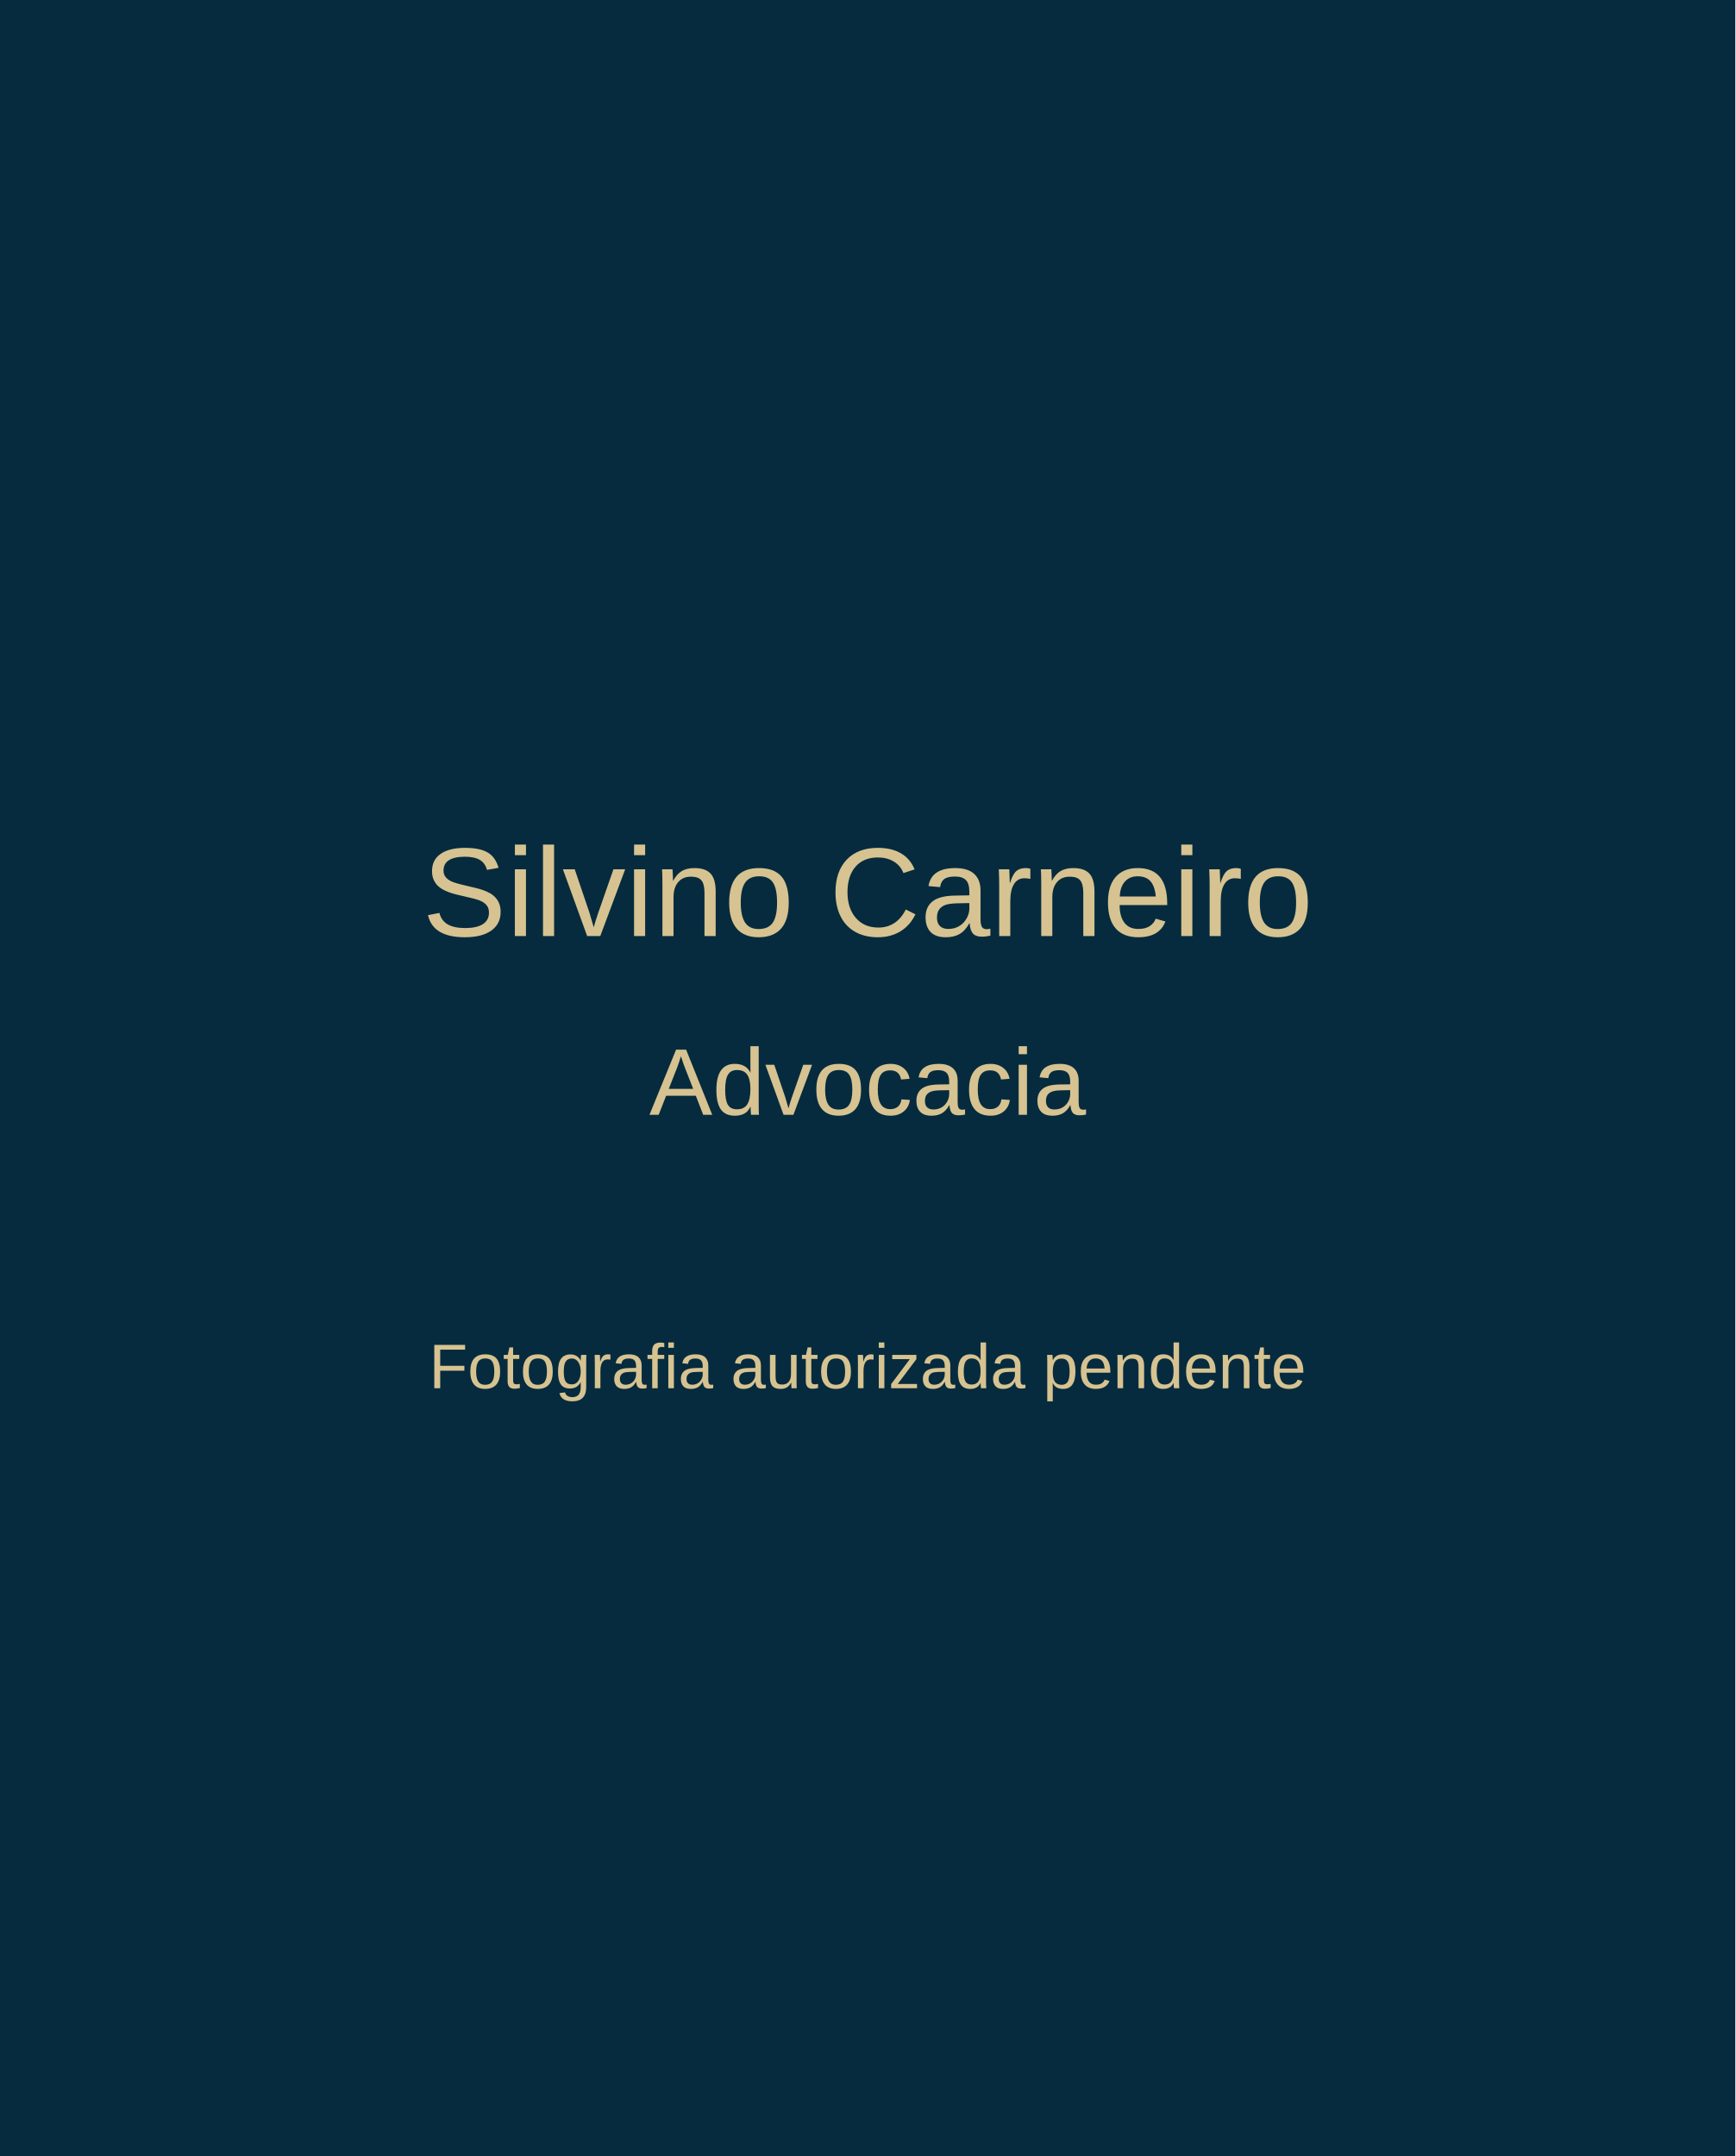
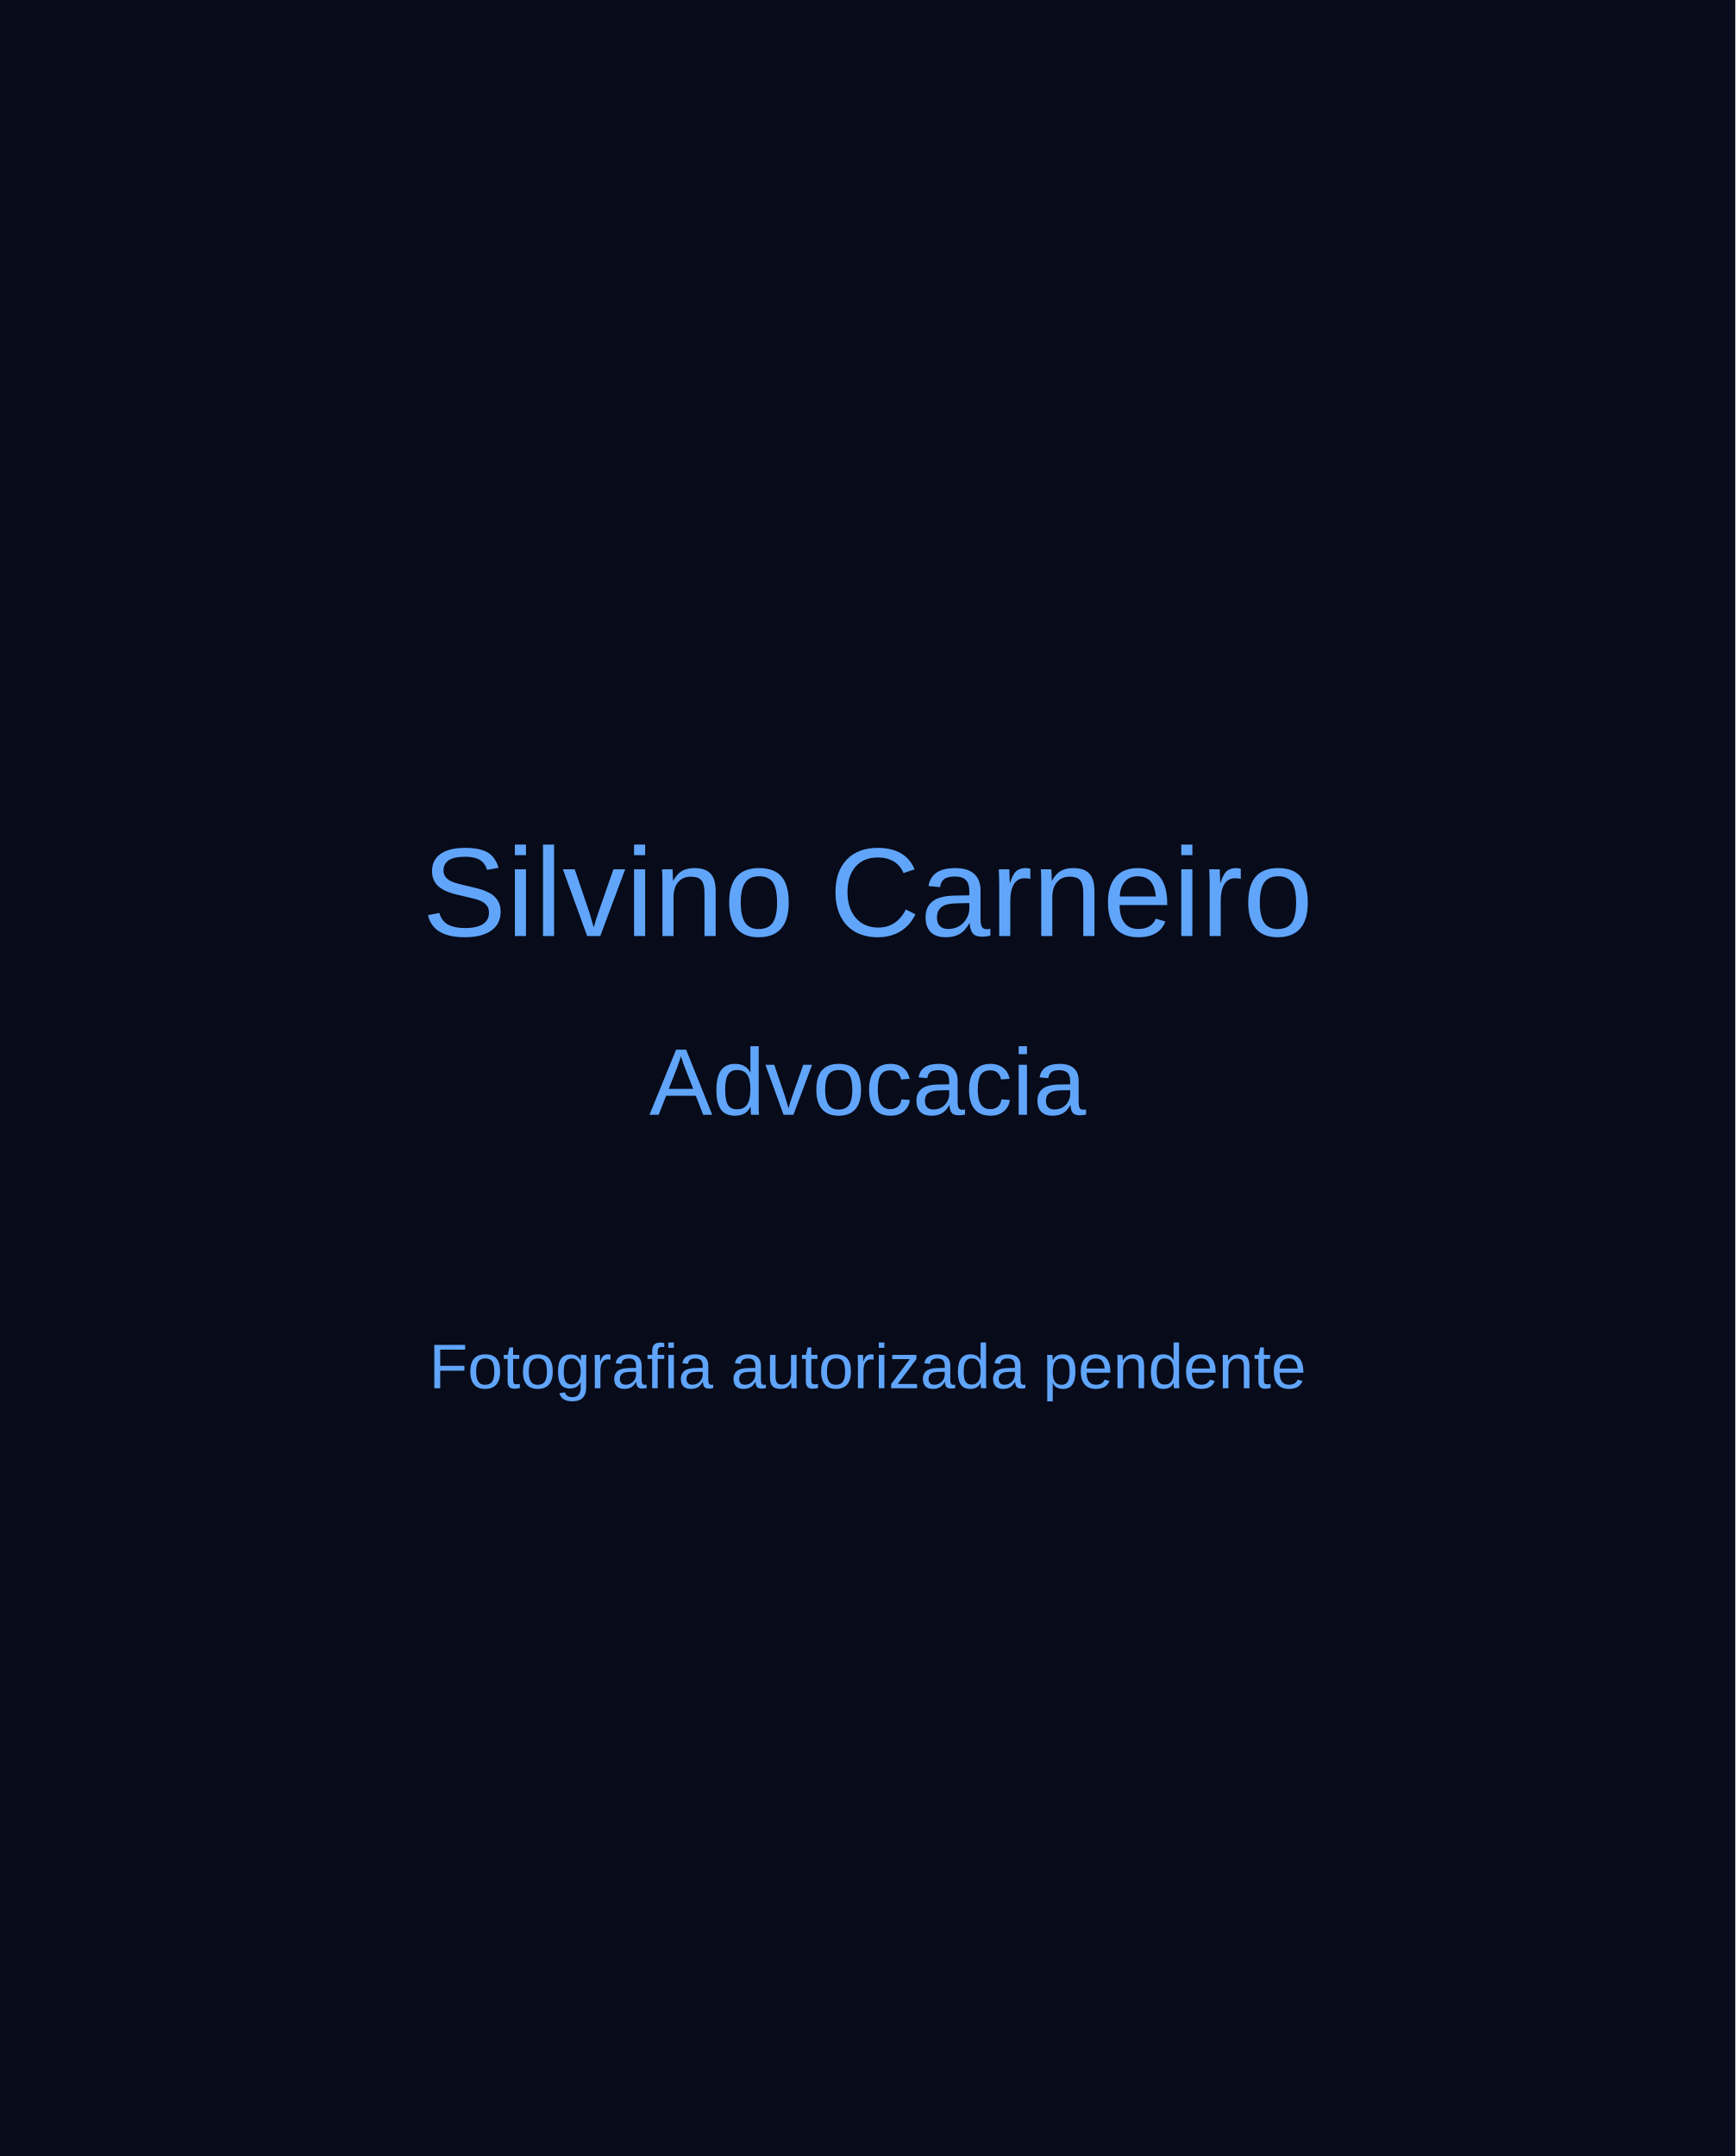
<svg xmlns="http://www.w3.org/2000/svg" width="330" height="410" viewBox="0 0 330 410">
-   <rect width="330" height="410" fill="#062b3e" />
-   <g fill="#d6c391" text-anchor="middle" font-family="Montserrat,Arial,sans-serif">
+   <rect width="330" height="410" fill="#070b1a" />
+   <g fill="#60a5fa" text-anchor="middle" font-family="Montserrat,Arial,sans-serif">
    <text x="165" y="178" font-size="24">Silvino Carneiro</text>
    <text x="165" y="212" font-size="18">Advocacia</text>
    <text x="165" y="264" font-size="12">Fotografia autorizada pendente</text>
  </g>
</svg>
